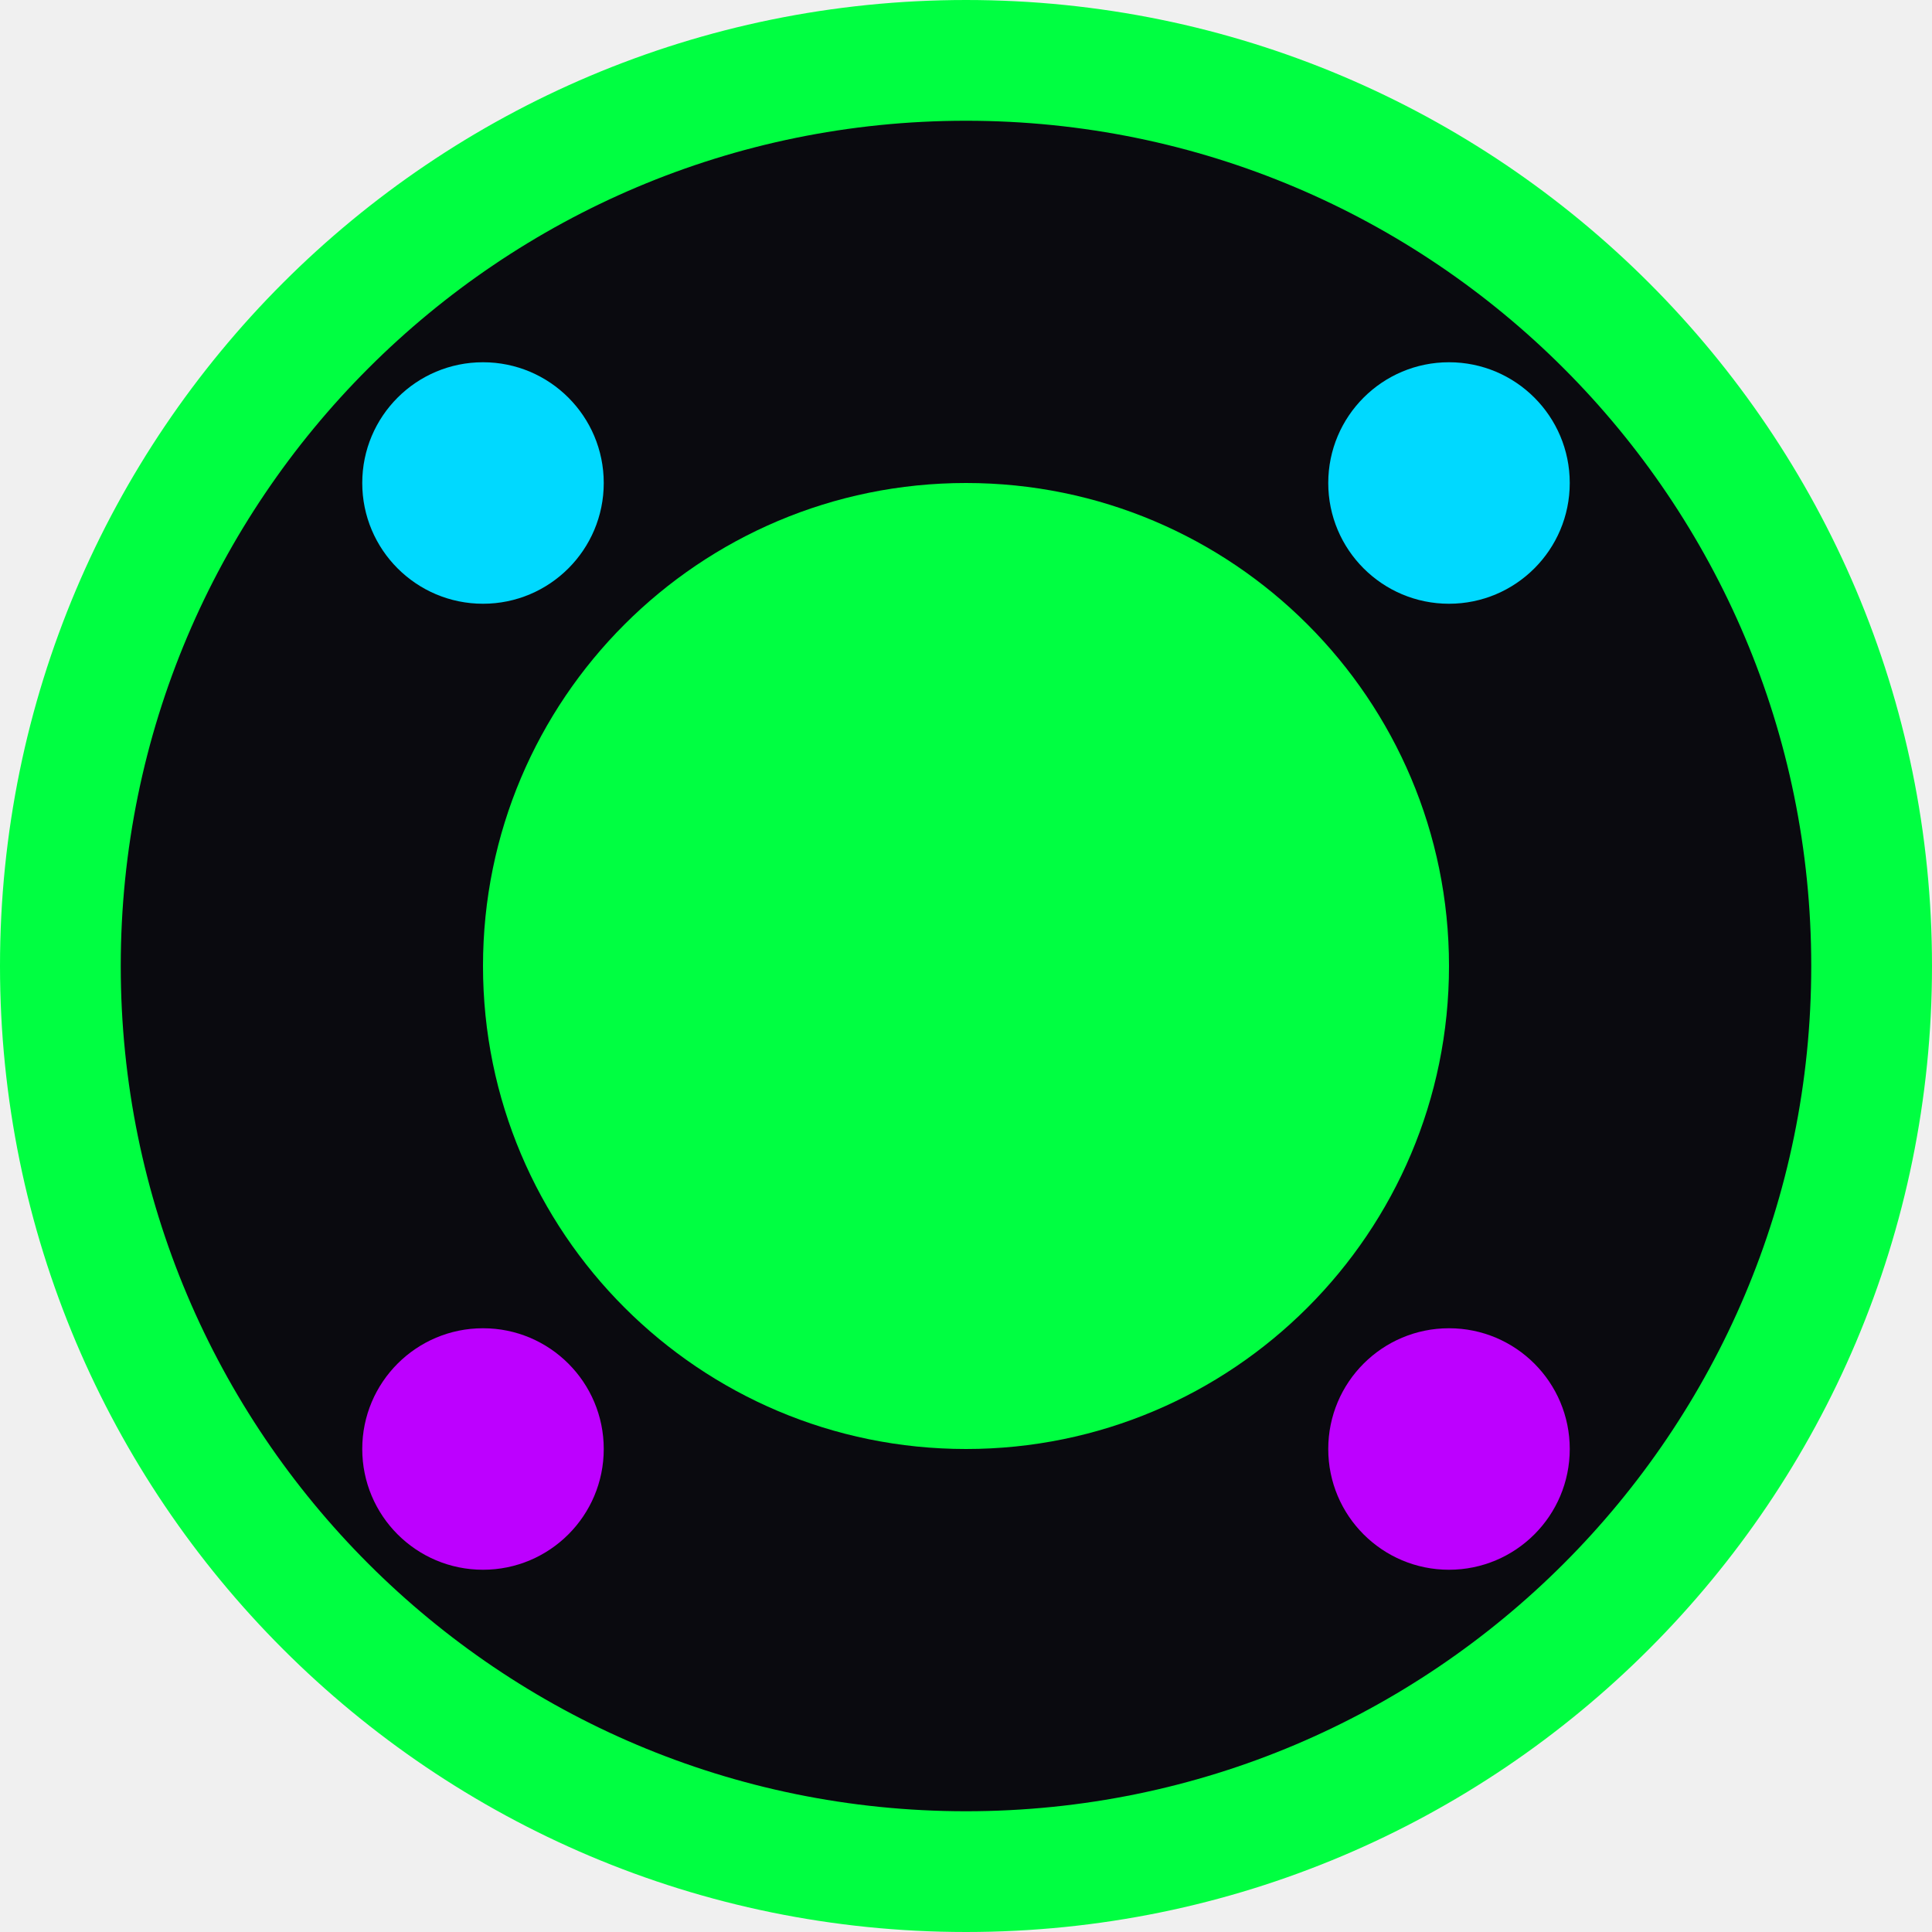
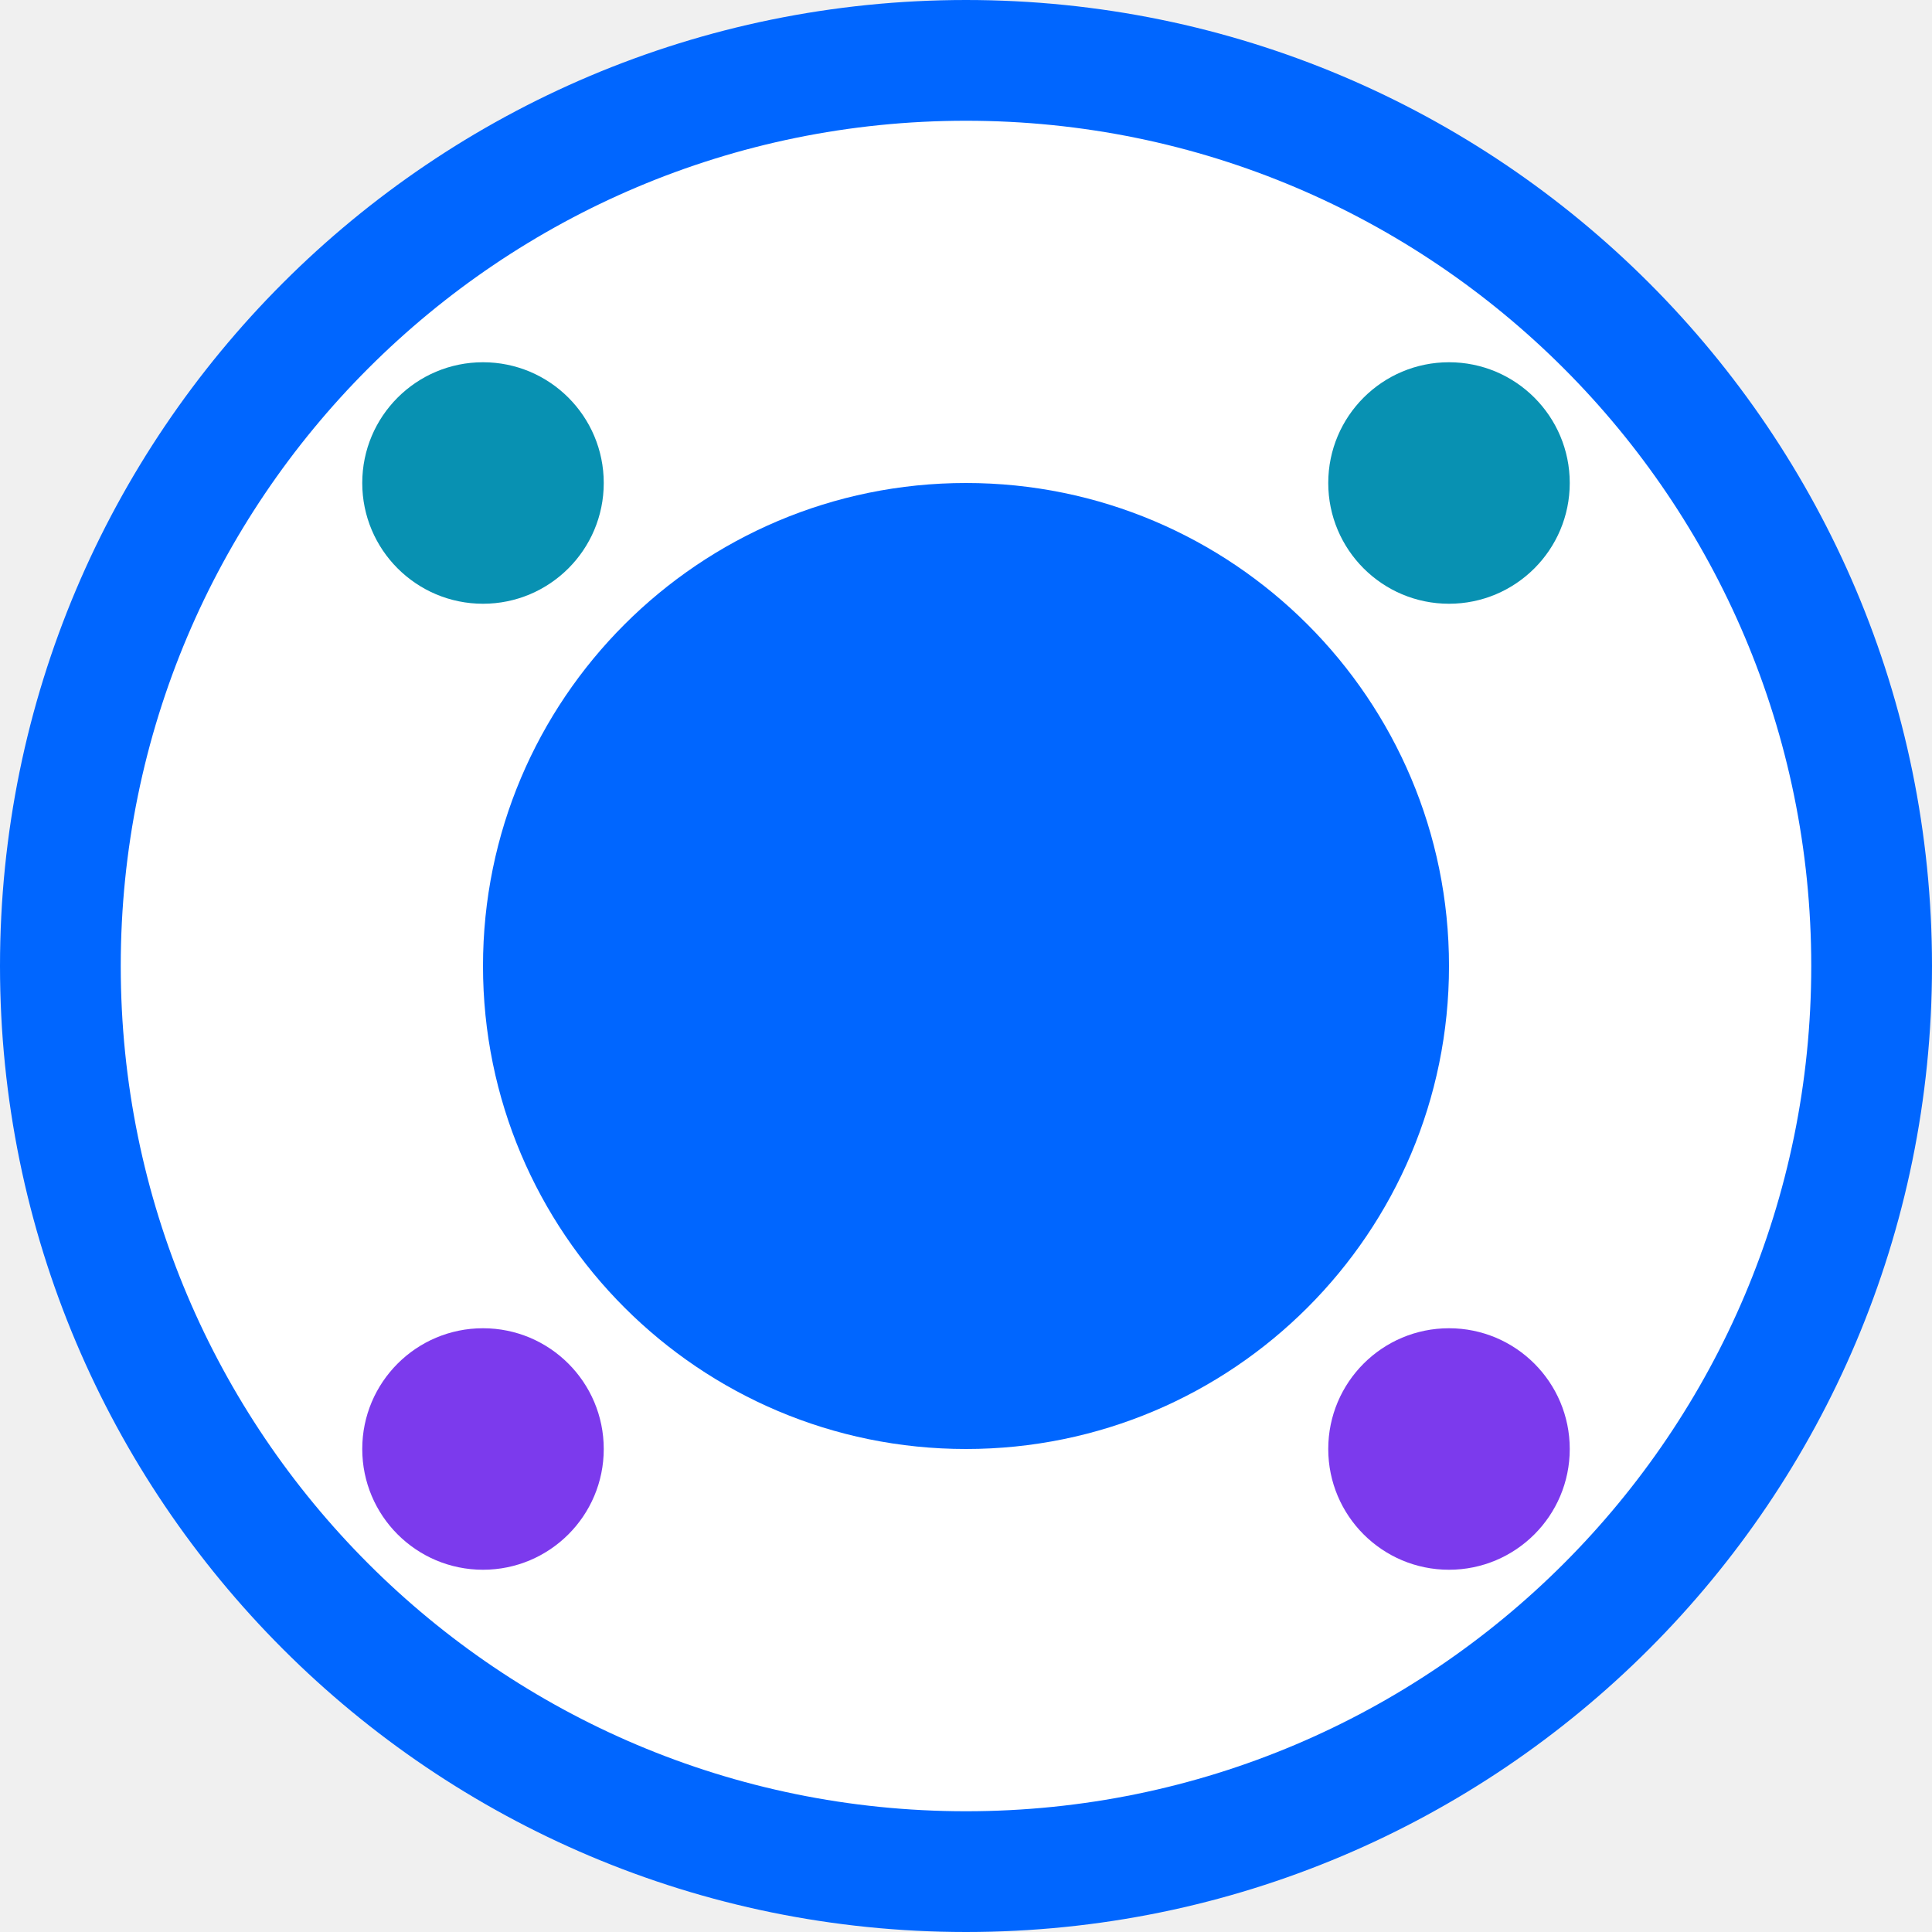
<svg xmlns="http://www.w3.org/2000/svg" width="32" height="32" viewBox="0 0 32 32" fill="none">
-   <circle cx="16" cy="16" r="15" fill="#0a0a0f" stroke="#00ff41" stroke-width="2" />
-   <circle cx="16" cy="16" r="8" fill="#00ff41" />
-   <circle cx="8" cy="8" r="2" fill="#00d9ff" />
-   <circle cx="24" cy="8" r="2" fill="#00d9ff" />
-   <circle cx="8" cy="24" r="2" fill="#bd00ff" />
-   <circle cx="24" cy="24" r="2" fill="#bd00ff" />
+   <circle cx="16" cy="16" r="15" fill="#ffffff" stroke="#0066ff" stroke-width="2" />
+   <circle cx="16" cy="16" r="8" fill="#0066ff" />
+   <circle cx="8" cy="8" r="2" fill="#0891b2" />
+   <circle cx="24" cy="8" r="2" fill="#0891b2" />
+   <circle cx="8" cy="24" r="2" fill="#7c3aed" />
+   <circle cx="24" cy="24" r="2" fill="#7c3aed" />
</svg>
